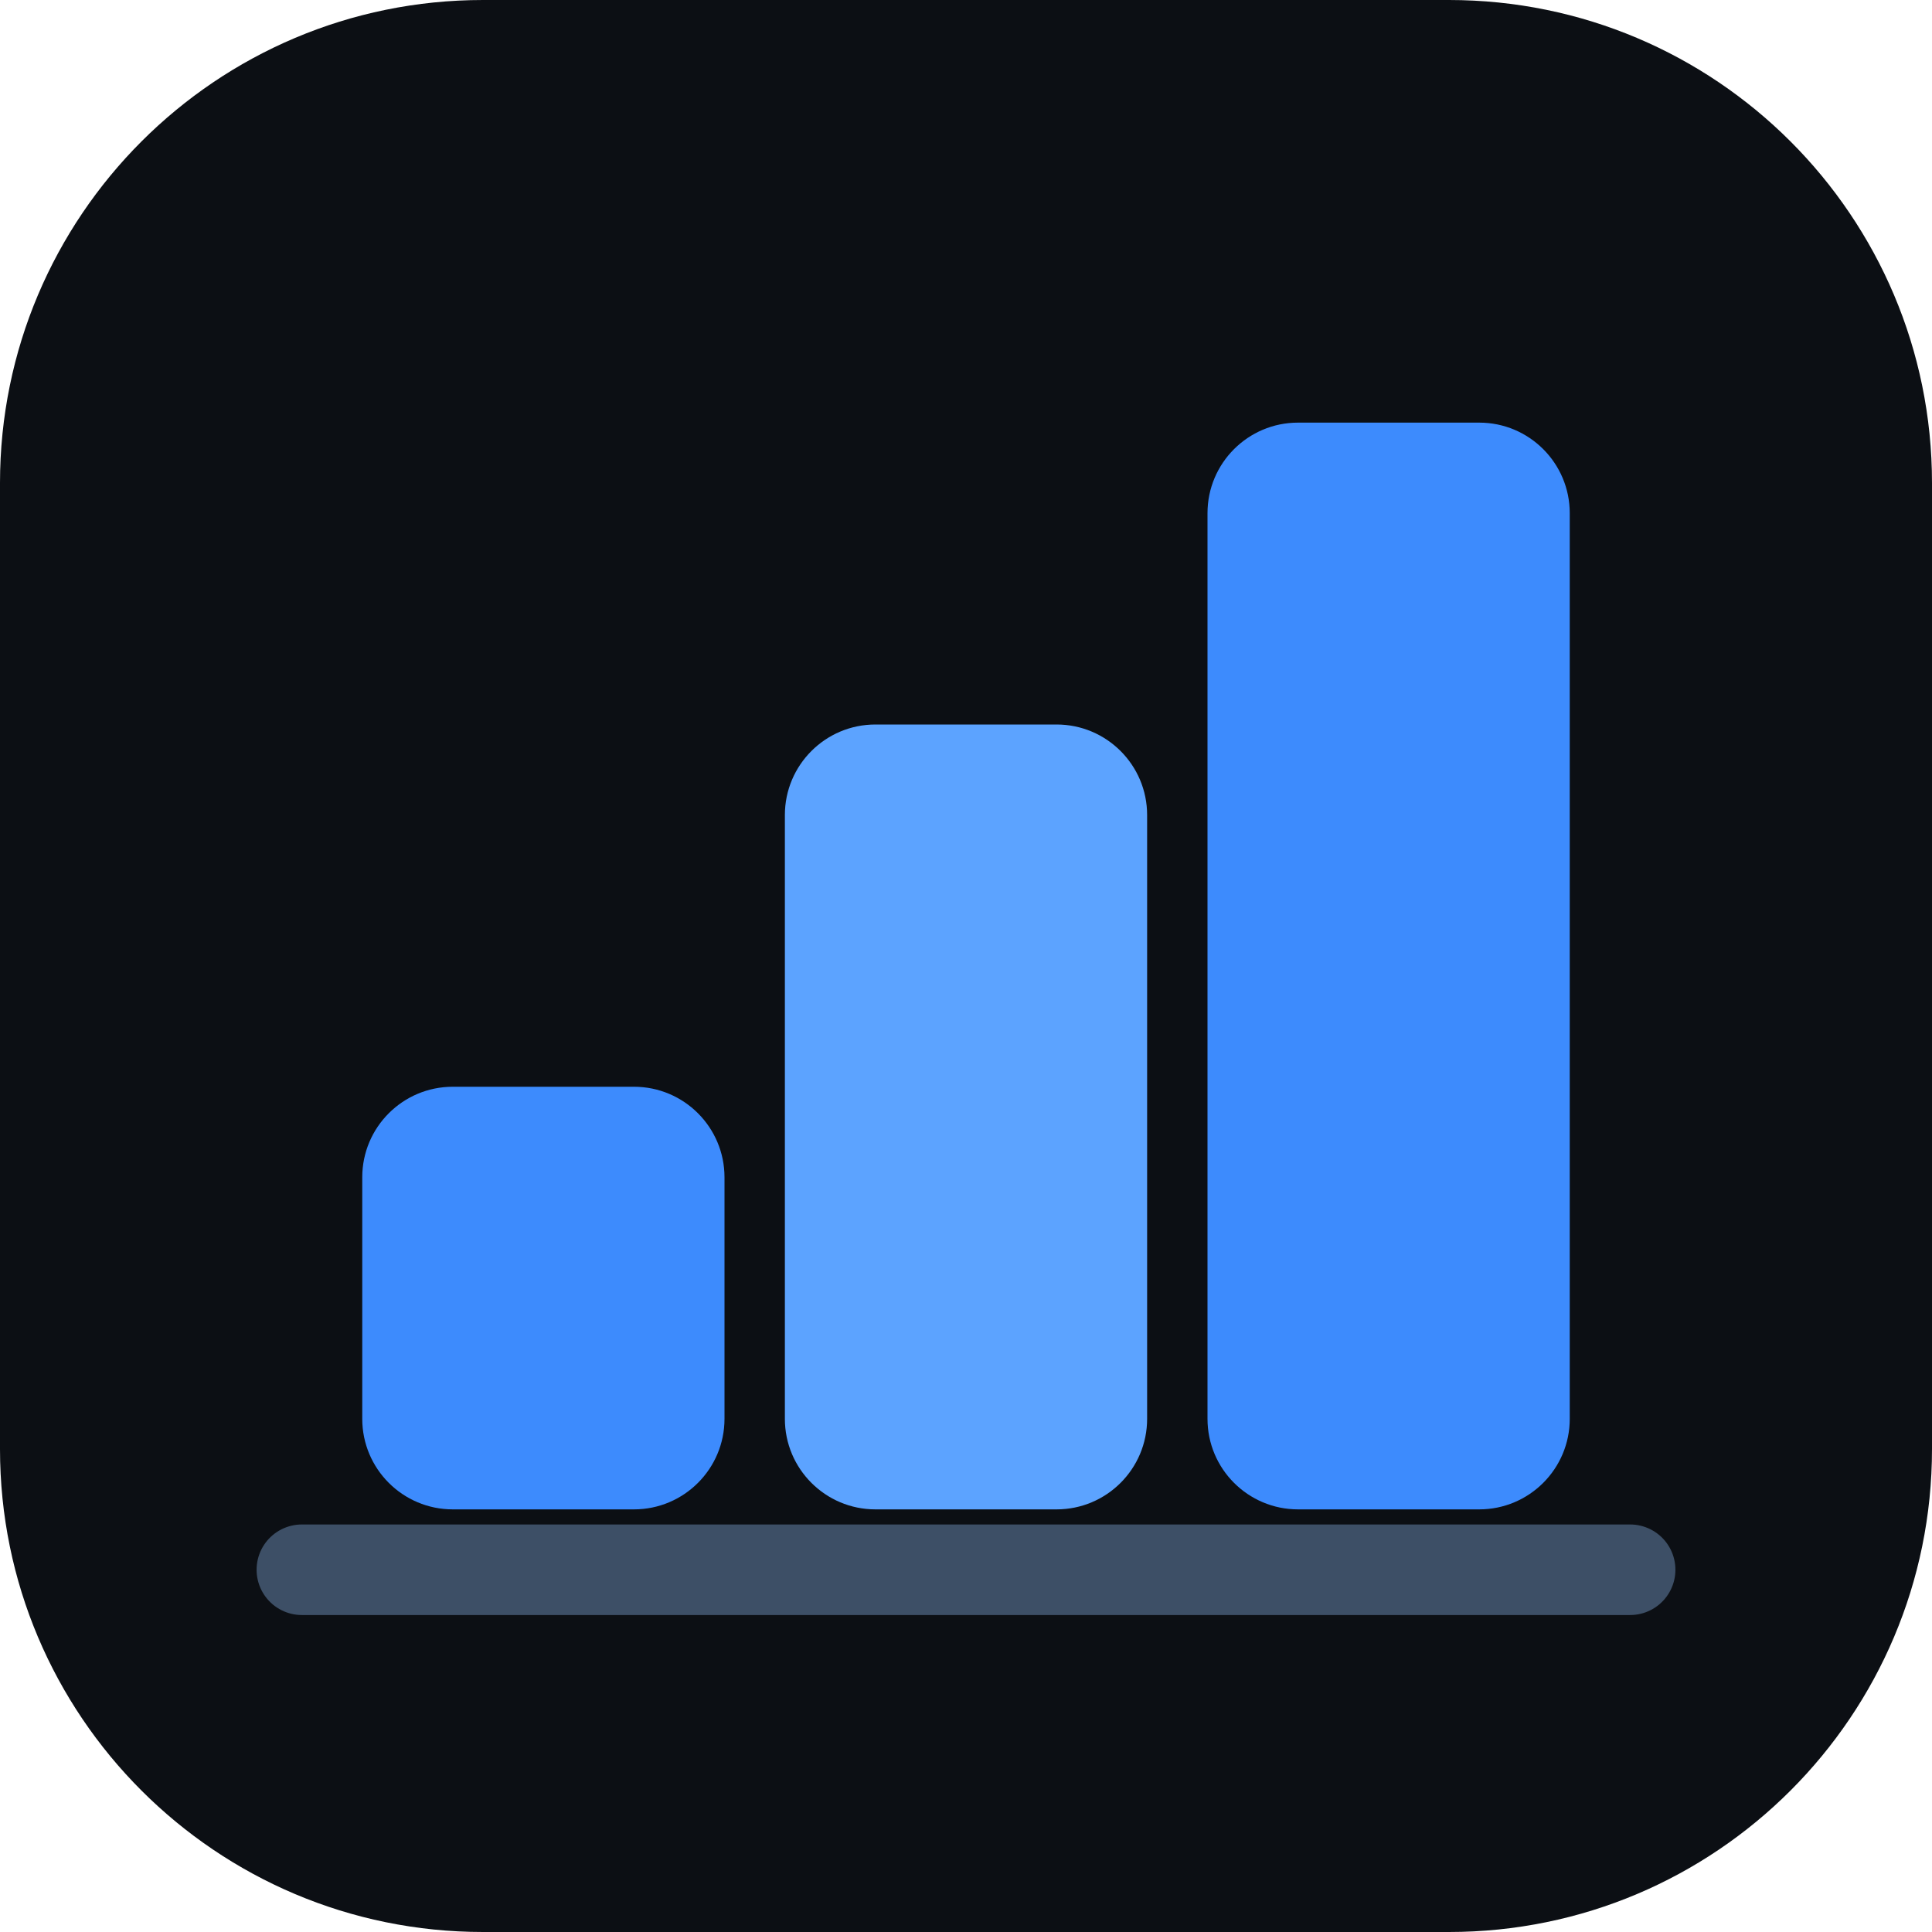
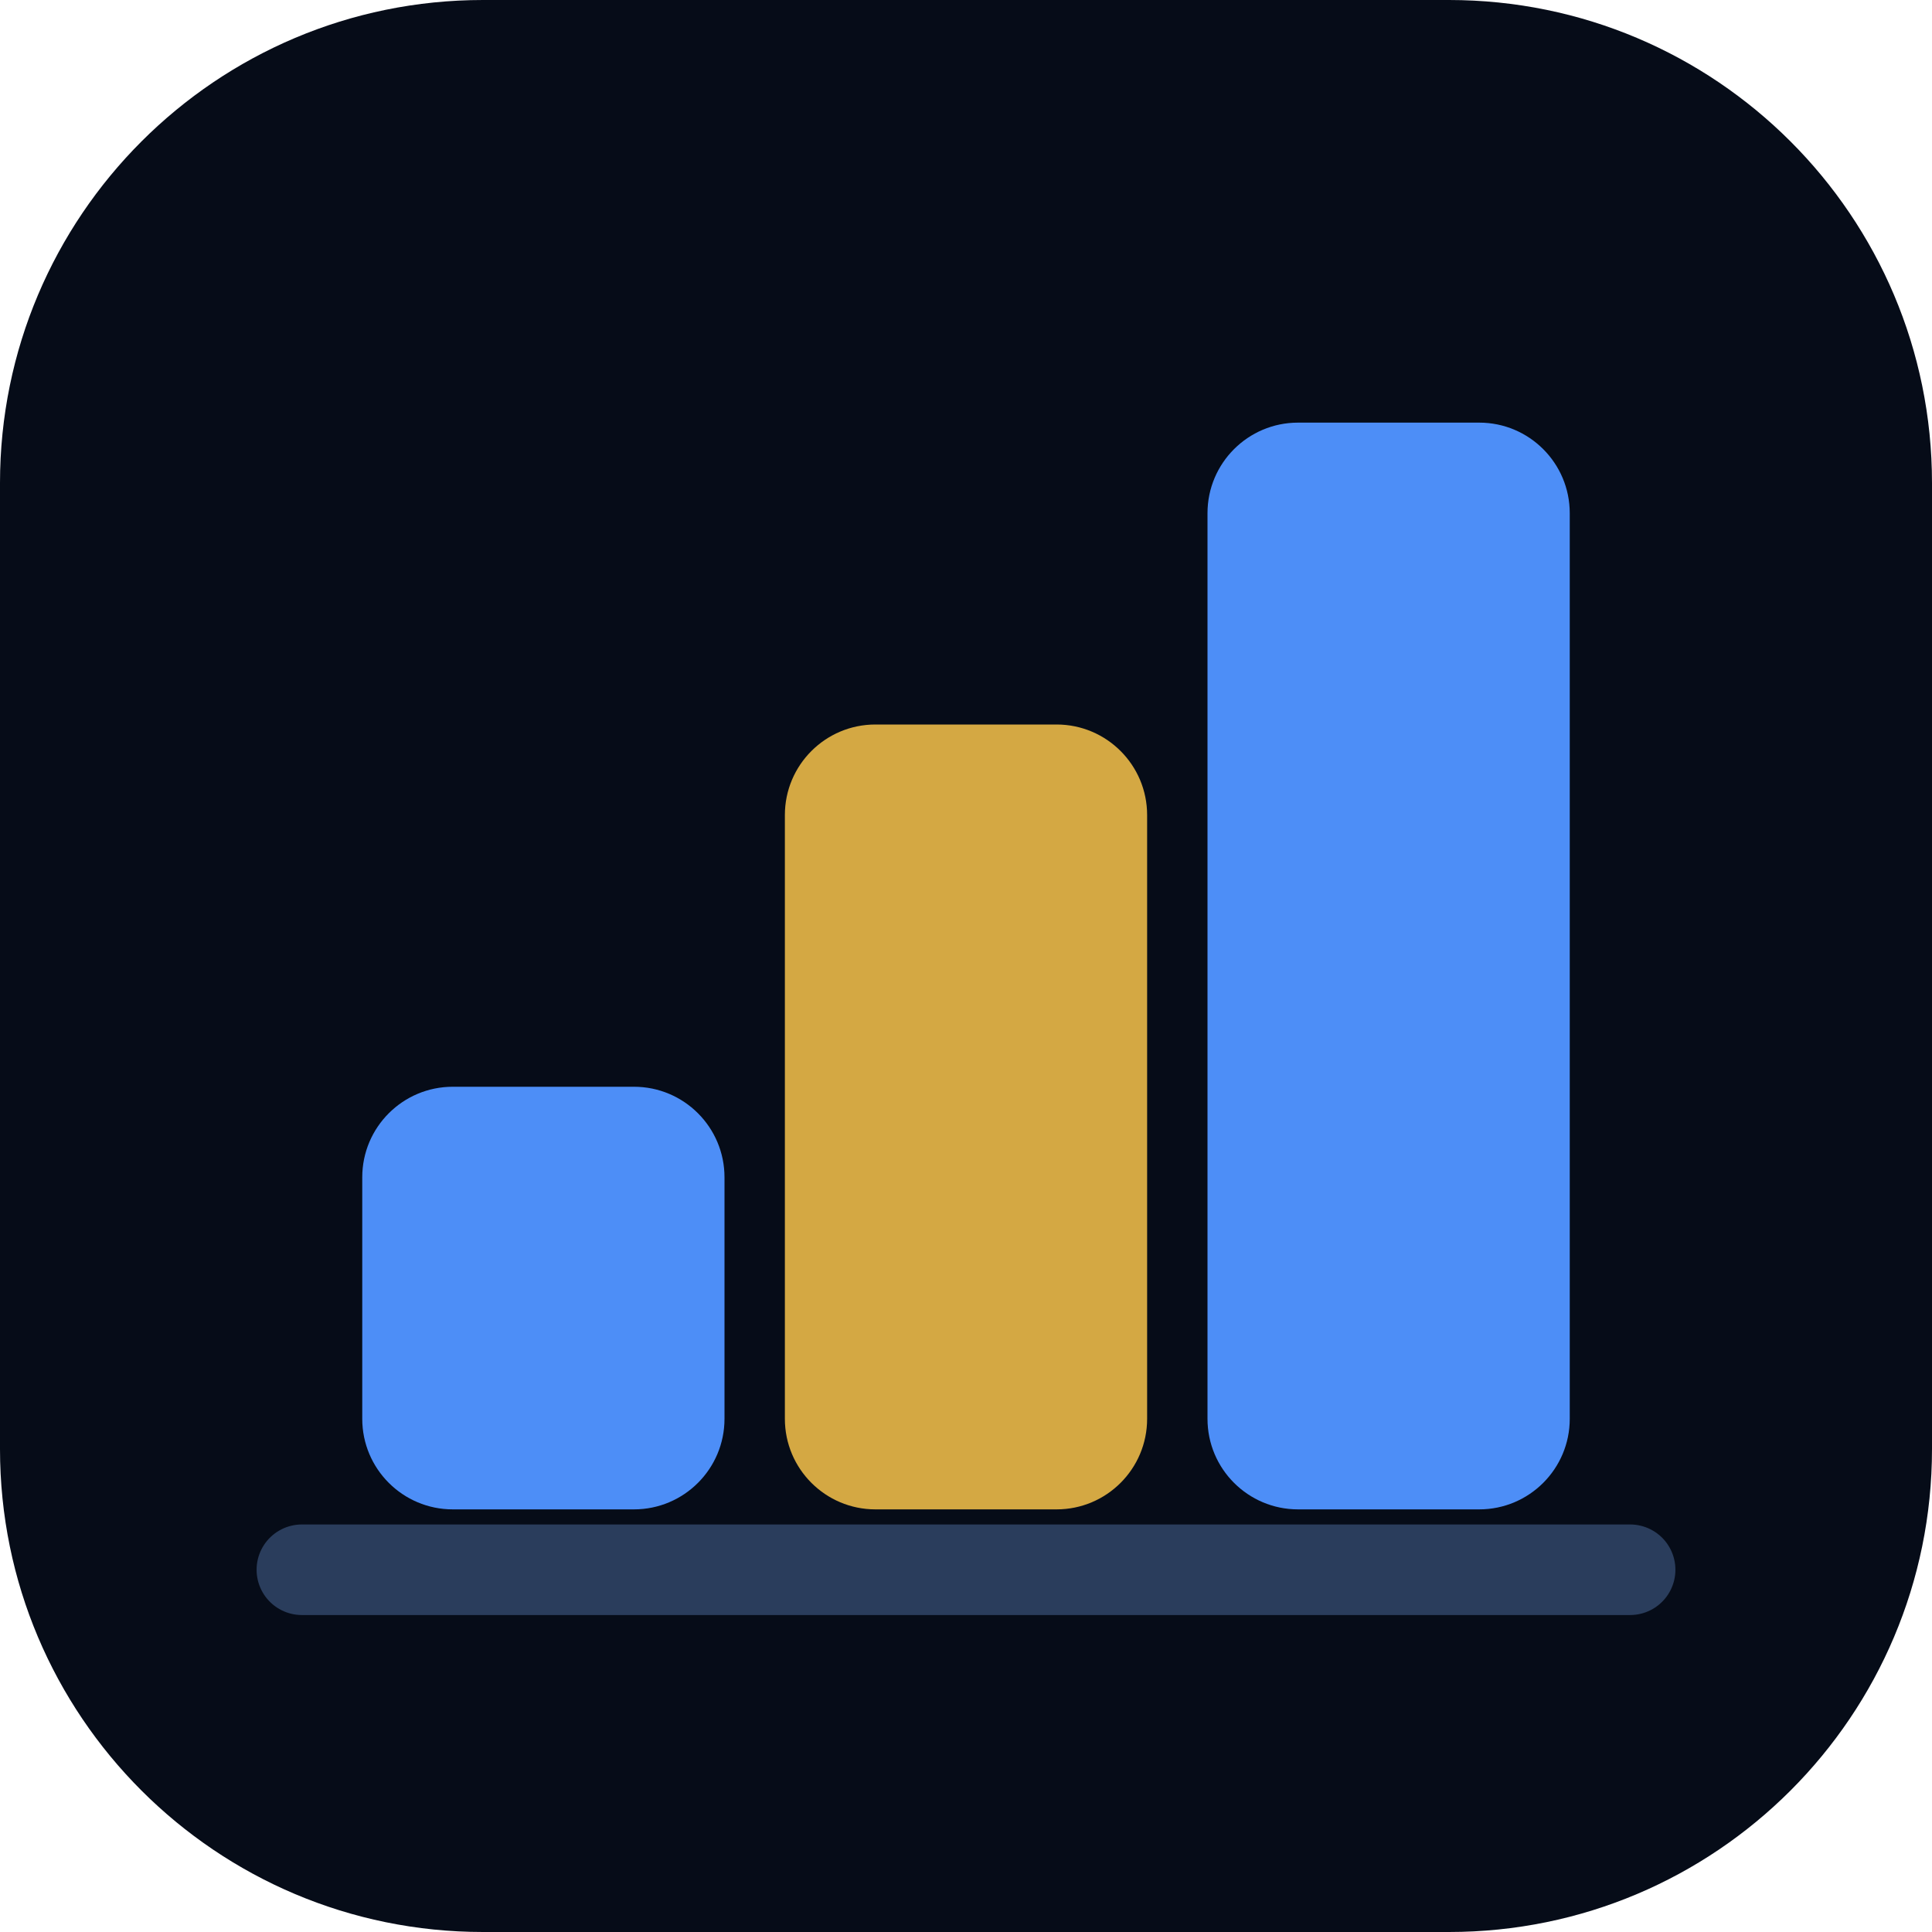
<svg xmlns="http://www.w3.org/2000/svg" viewBox="0 0 32 32">
-   <rect width="32" height="32" rx="8" fill="#0c0f14" />
-   <path d="M5 26h22" stroke="#3d4f66" stroke-width="1.5" stroke-linecap="round" fill="none" />
-   <rect x="6" y="18" width="6" height="7" rx="1.5" fill="#3d8bfd" />
-   <rect x="13" y="12" width="6" height="13" rx="1.5" fill="#5ca3ff" />
-   <rect x="20" y="7" width="6" height="18" rx="1.5" fill="#3d8bfd" />
+   <rect width="32" height="32" rx="8" fill="#060c18" />
+   <path d="M5 26h22" stroke="#2a3d5c" stroke-width="1.5" stroke-linecap="round" fill="none" />
+   <rect x="6" y="18" width="6" height="7" rx="1.5" fill="#4d8ef7" />
+   <rect x="13" y="12" width="6" height="13" rx="1.5" fill="#d4a843" />
+   <rect x="20" y="7" width="6" height="18" rx="1.5" fill="#4d8ef7" />
</svg>
